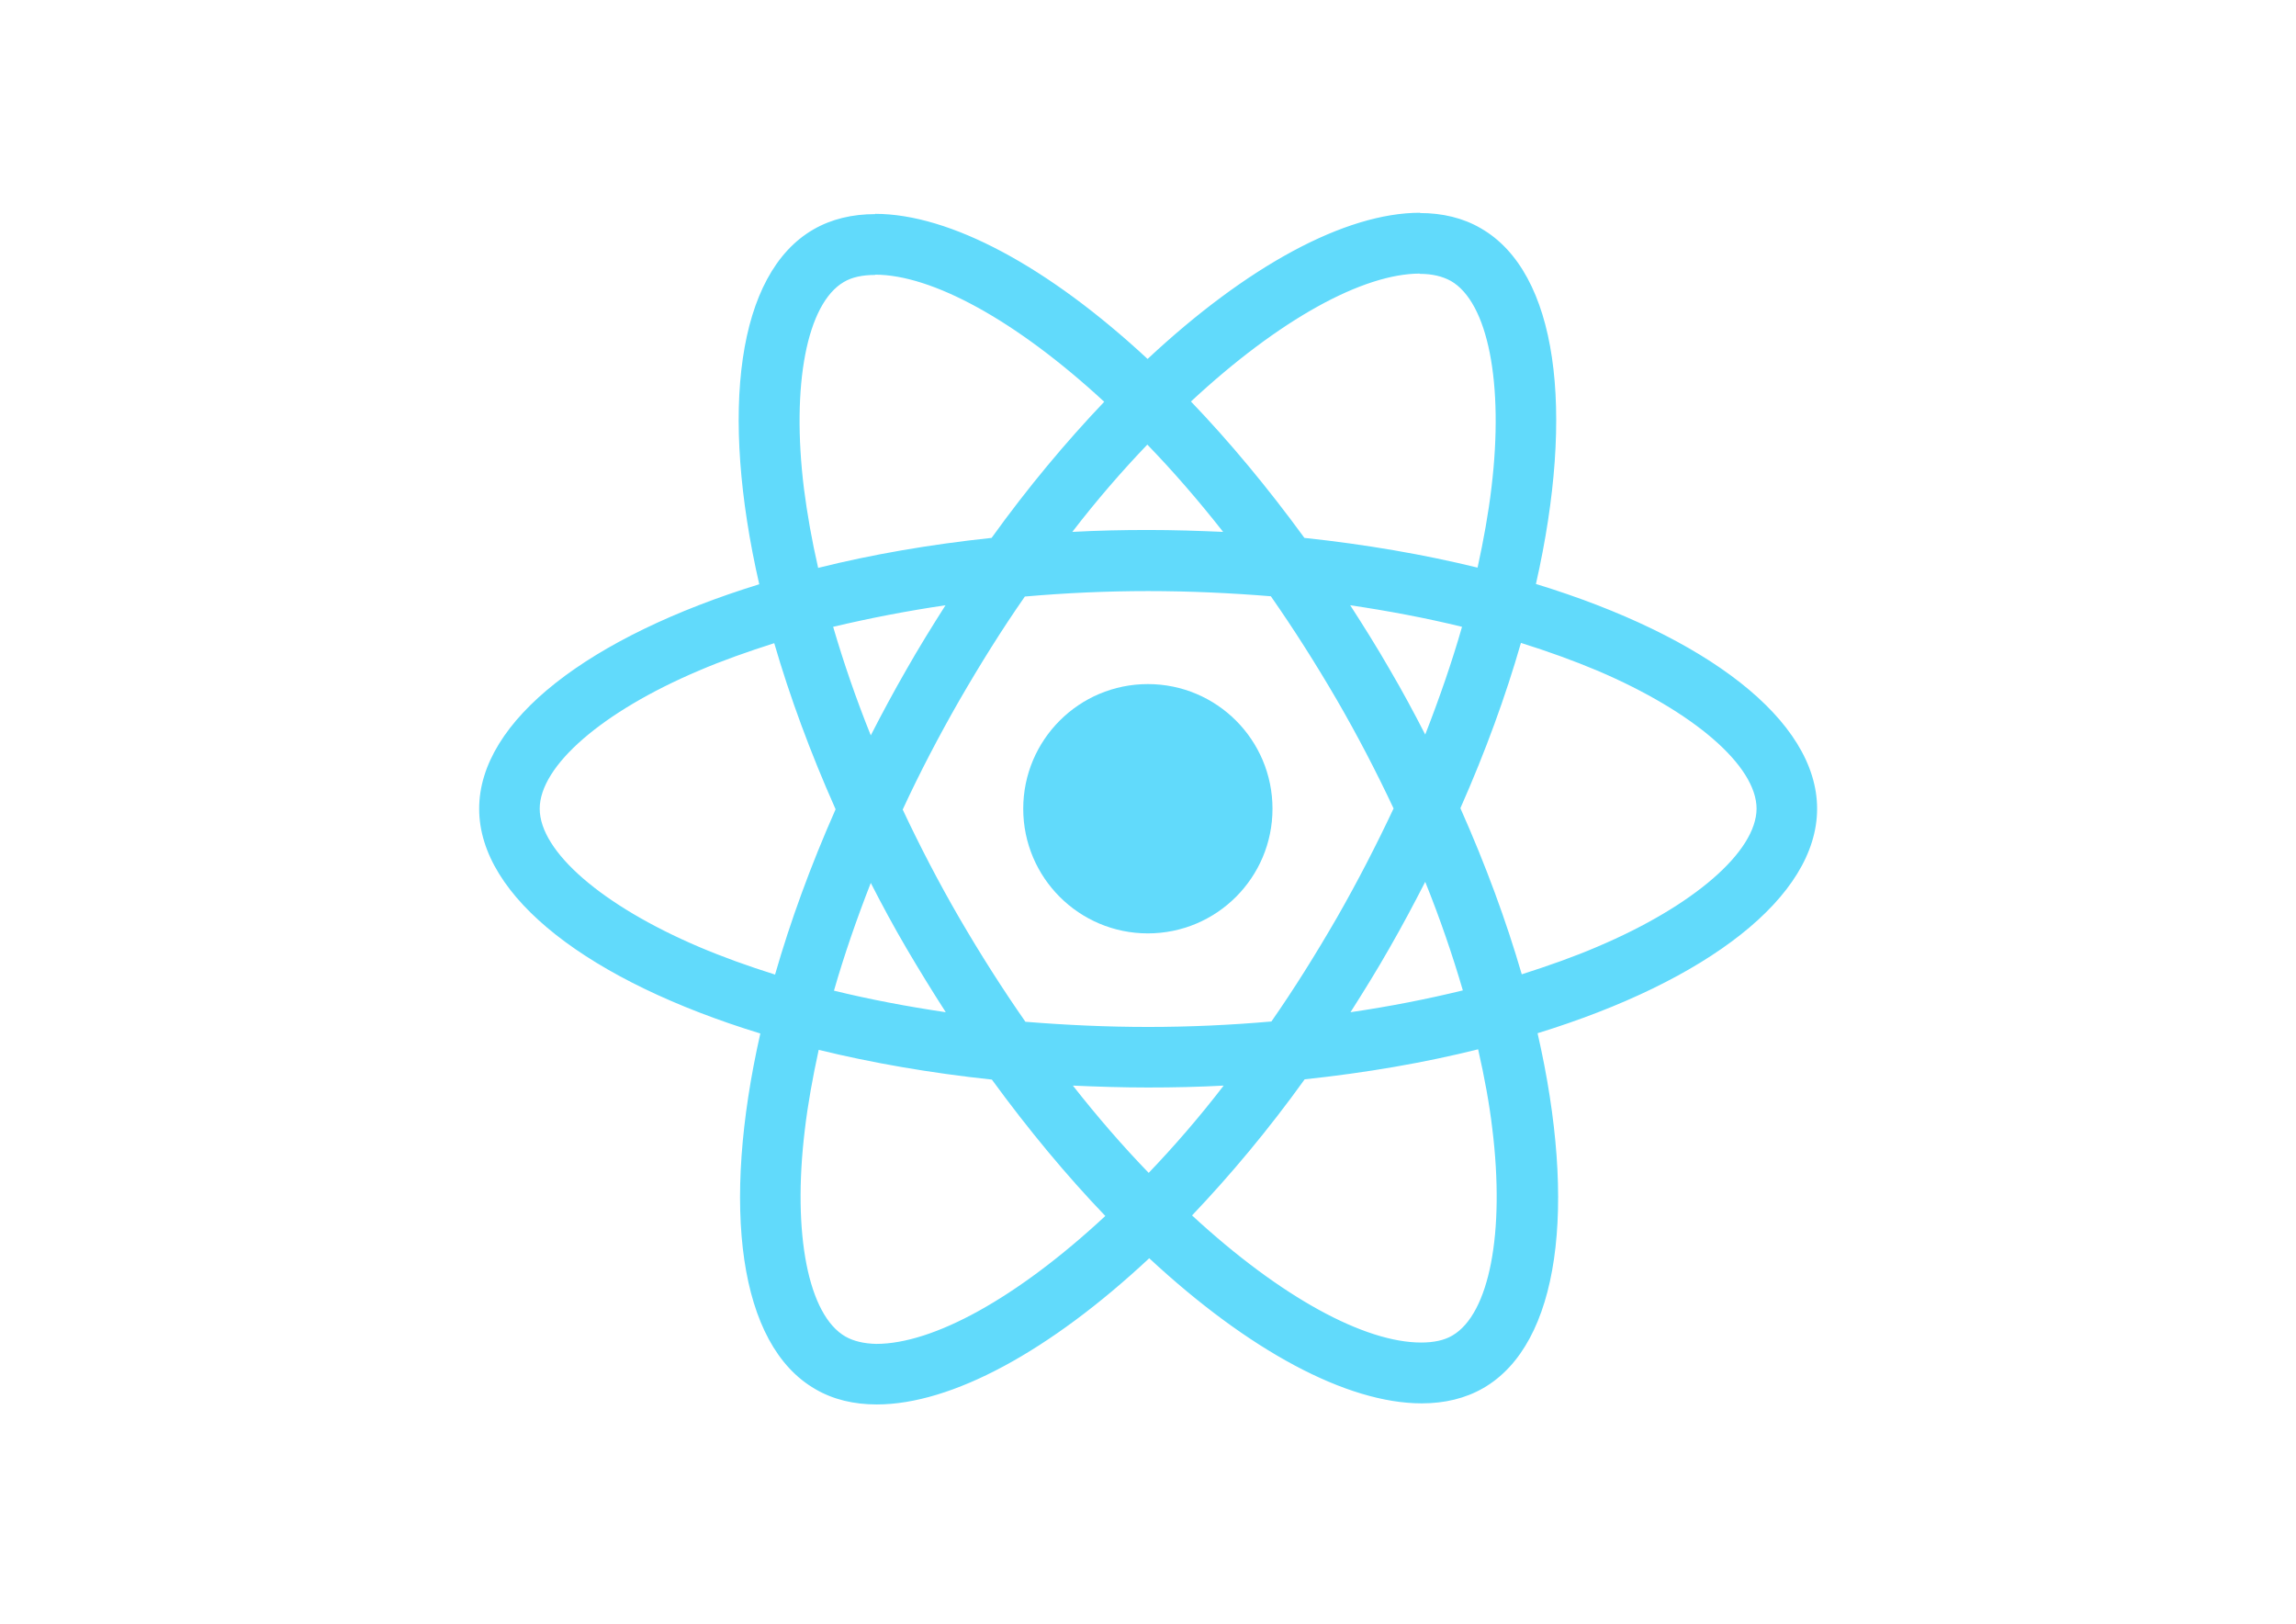
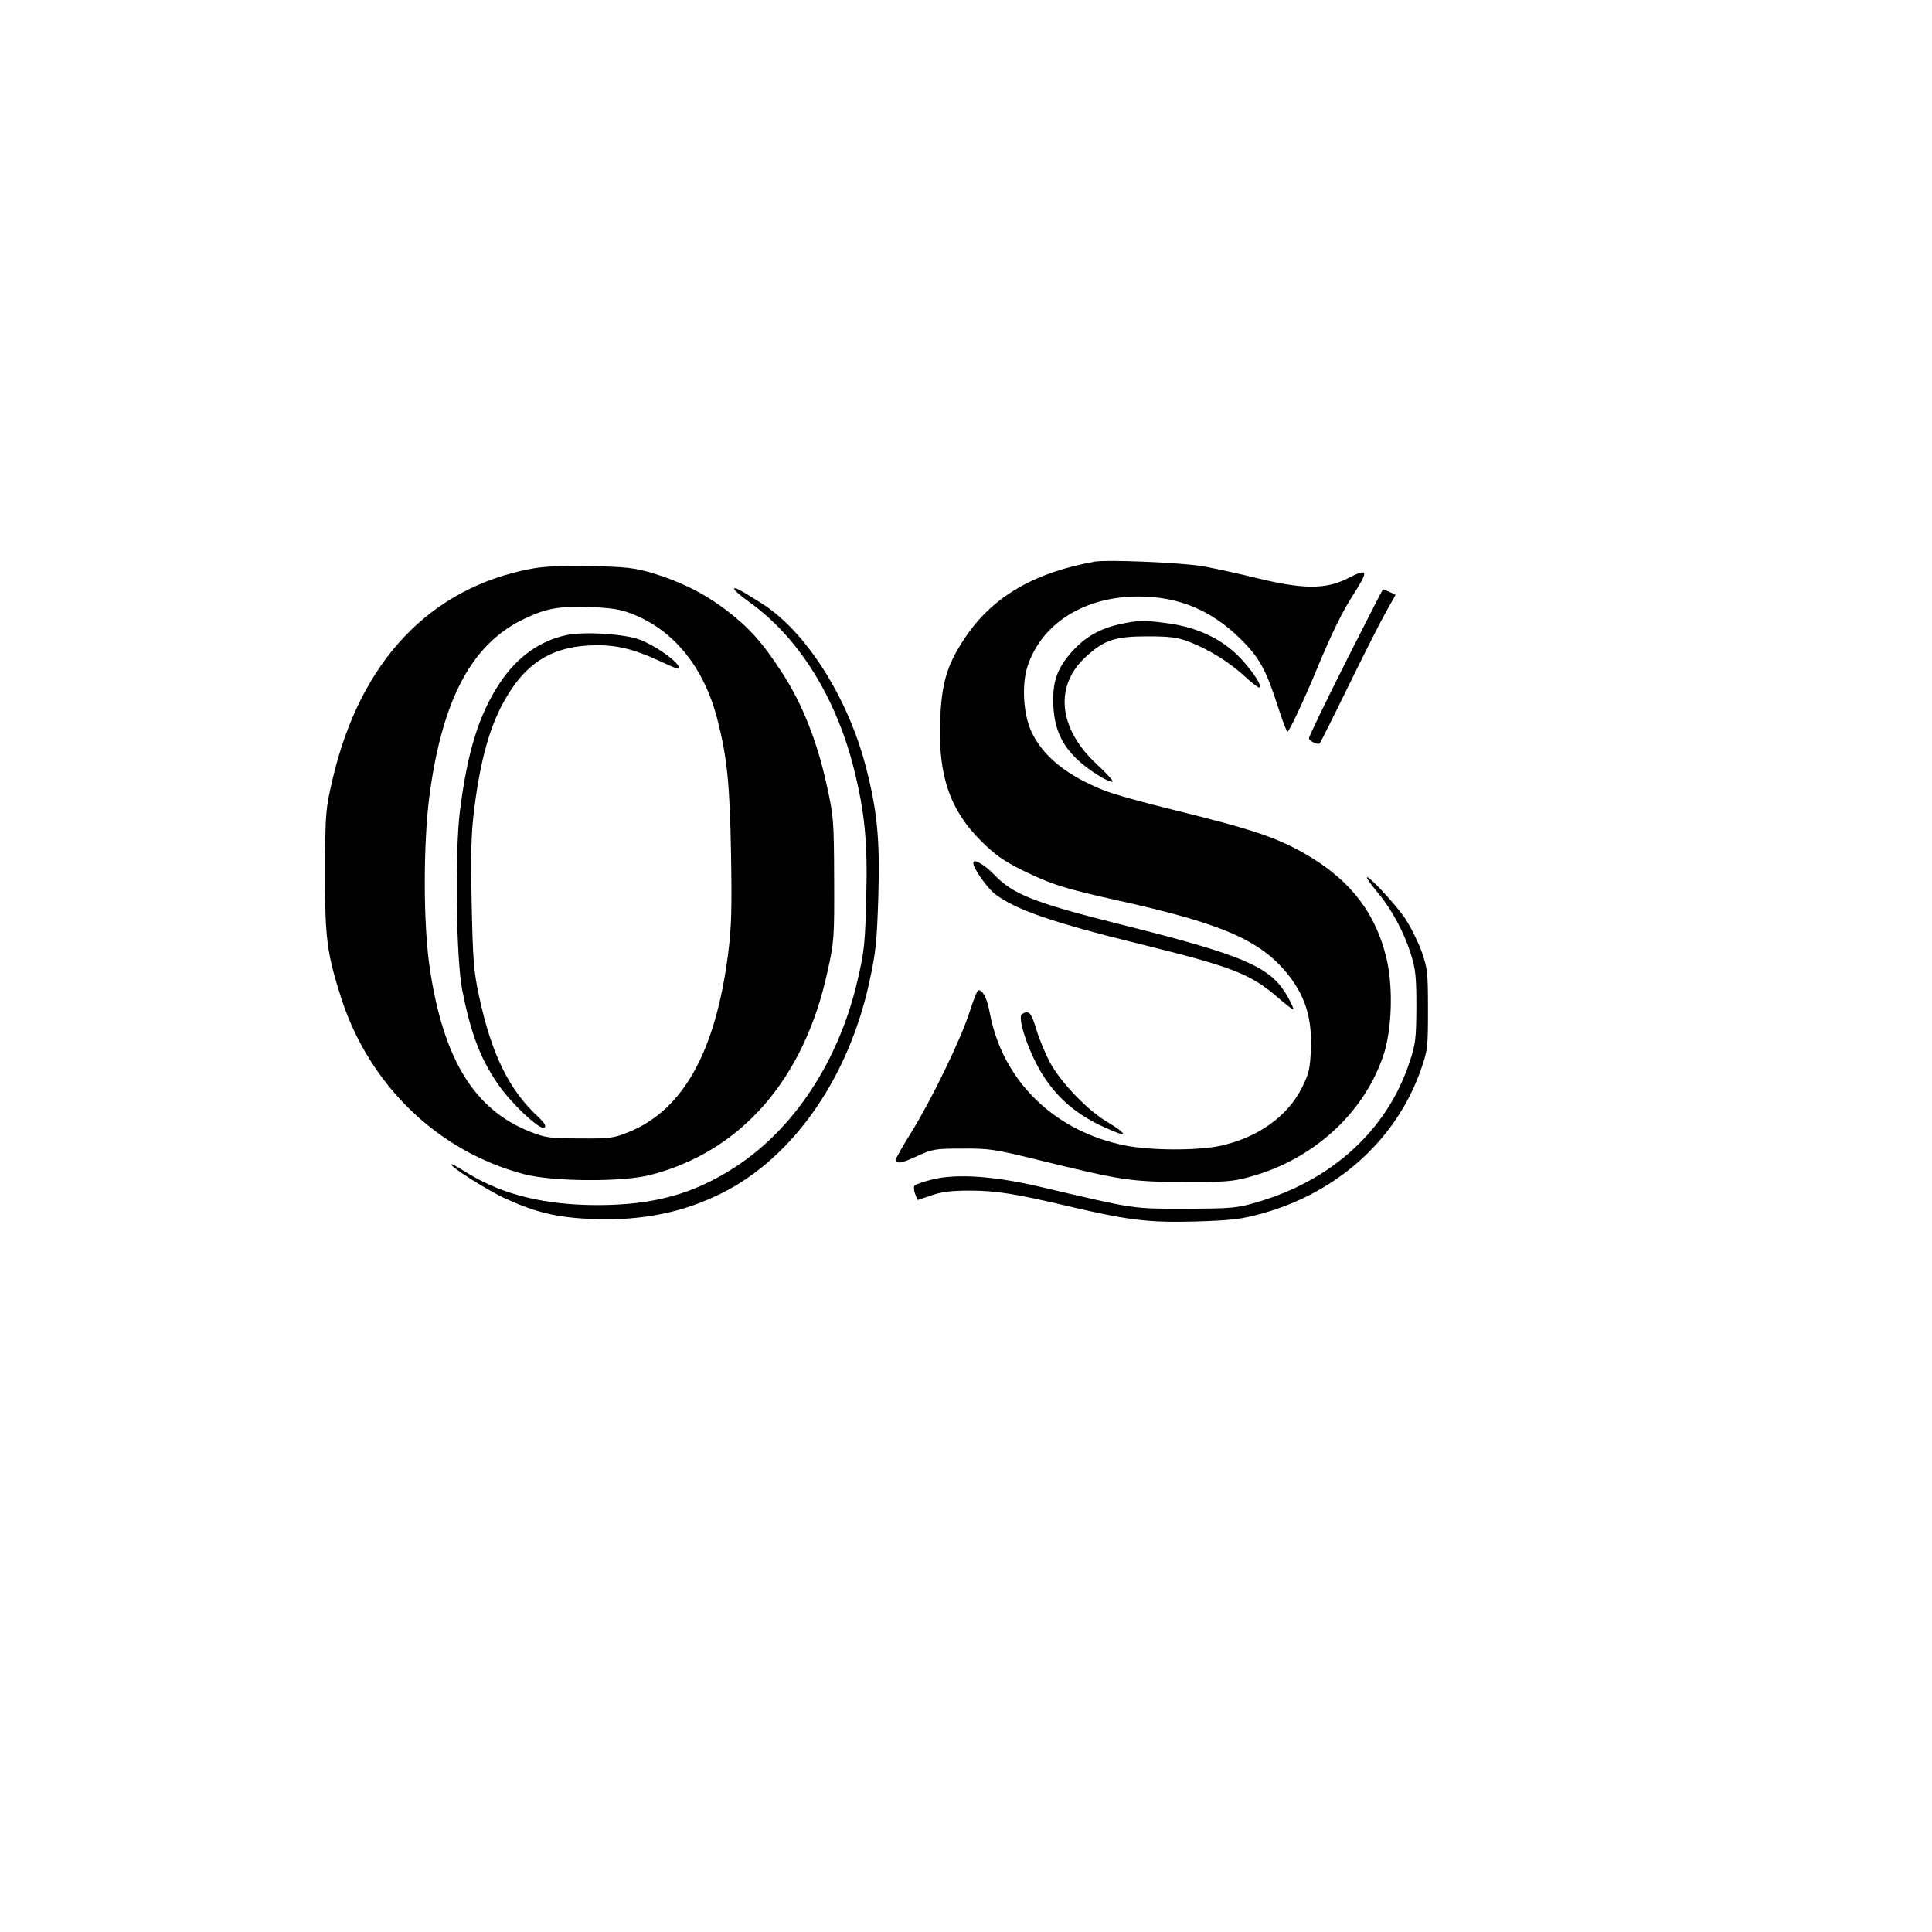
- <svg xmlns="http://www.w3.org/2000/svg" viewBox="0 0 841.9 595.3">
-   <g fill="#61DAFB">
-     <path d="M666.3 296.5c0-32.5-40.7-63.3-103.1-82.4 14.4-63.6 8-114.2-20.2-130.4-6.5-3.8-14.1-5.6-22.4-5.6v22.3c4.6 0 8.3.9 11.4 2.6 13.6 7.8 19.5 37.5 14.9 75.7-1.1 9.4-2.9 19.3-5.1 29.4-19.6-4.8-41-8.5-63.5-10.9-13.5-18.5-27.5-35.3-41.6-50 32.6-30.3 63.2-46.9 84-46.9V78c-27.5 0-63.5 19.6-99.9 53.6-36.4-33.8-72.4-53.2-99.9-53.2v22.3c20.7 0 51.4 16.5 84 46.6-14 14.7-28 31.4-41.3 49.9-22.6 2.4-44 6.1-63.6 11-2.3-10-4-19.7-5.2-29-4.7-38.2 1.1-67.9 14.6-75.8 3-1.8 6.9-2.6 11.5-2.6V78.5c-8.4 0-16 1.8-22.6 5.6-28.1 16.2-34.4 66.7-19.9 130.1-62.2 19.2-102.7 49.9-102.7 82.3 0 32.5 40.7 63.3 103.1 82.4-14.4 63.6-8 114.2 20.2 130.4 6.5 3.8 14.1 5.6 22.5 5.6 27.5 0 63.5-19.6 99.9-53.6 36.4 33.8 72.4 53.2 99.9 53.2 8.4 0 16-1.8 22.6-5.6 28.1-16.2 34.4-66.7 19.9-130.1 62-19.1 102.5-49.9 102.5-82.3zm-130.2-66.7c-3.7 12.9-8.3 26.2-13.5 39.5-4.1-8-8.4-16-13.1-24-4.6-8-9.5-15.8-14.4-23.4 14.2 2.1 27.9 4.7 41 7.9zm-45.8 106.5c-7.8 13.5-15.8 26.3-24.1 38.2-14.9 1.3-30 2-45.2 2-15.1 0-30.2-.7-45-1.9-8.3-11.9-16.4-24.6-24.2-38-7.6-13.1-14.5-26.4-20.8-39.8 6.2-13.4 13.2-26.8 20.7-39.9 7.8-13.5 15.8-26.3 24.1-38.2 14.9-1.3 30-2 45.2-2 15.1 0 30.2.7 45 1.9 8.3 11.9 16.4 24.6 24.2 38 7.6 13.1 14.5 26.4 20.8 39.8-6.3 13.4-13.2 26.8-20.7 39.9zm32.3-13c5.4 13.4 10 26.8 13.8 39.8-13.1 3.2-26.9 5.9-41.2 8 4.9-7.7 9.8-15.6 14.4-23.7 4.6-8 8.9-16.1 13-24.1zM421.2 430c-9.3-9.6-18.6-20.3-27.8-32 9 .4 18.2.7 27.5.7 9.4 0 18.7-.2 27.8-.7-9 11.7-18.3 22.4-27.5 32zm-74.4-58.9c-14.2-2.1-27.9-4.7-41-7.9 3.7-12.9 8.3-26.2 13.5-39.5 4.1 8 8.4 16 13.1 24 4.7 8 9.5 15.8 14.4 23.4zM420.7 163c9.3 9.6 18.6 20.3 27.8 32-9-.4-18.2-.7-27.5-.7-9.4 0-18.7.2-27.8.7 9-11.7 18.3-22.4 27.5-32zm-74 58.9c-4.9 7.7-9.8 15.6-14.4 23.7-4.6 8-8.9 16-13 24-5.4-13.4-10-26.8-13.8-39.8 13.1-3.1 26.9-5.8 41.2-7.9zm-90.5 125.2c-35.4-15.1-58.3-34.9-58.3-50.6 0-15.7 22.9-35.6 58.3-50.6 8.6-3.7 18-7 27.7-10.1 5.7 19.6 13.2 40 22.5 60.9-9.2 20.8-16.6 41.1-22.2 60.6-9.9-3.1-19.3-6.5-28-10.2zM310 490c-13.6-7.8-19.5-37.5-14.9-75.7 1.1-9.4 2.9-19.3 5.1-29.4 19.6 4.8 41 8.5 63.5 10.9 13.5 18.5 27.5 35.3 41.6 50-32.6 30.3-63.2 46.9-84 46.9-4.5-.1-8.3-1-11.3-2.7zm237.2-76.2c4.7 38.2-1.1 67.9-14.6 75.8-3 1.8-6.9 2.6-11.5 2.6-20.7 0-51.4-16.5-84-46.6 14-14.7 28-31.4 41.3-49.9 22.6-2.4 44-6.1 63.6-11 2.3 10.1 4.1 19.8 5.2 29.1zm38.5-66.7c-8.6 3.7-18 7-27.7 10.1-5.7-19.6-13.2-40-22.5-60.9 9.2-20.8 16.6-41.1 22.2-60.6 9.9 3.1 19.3 6.5 28.1 10.2 35.4 15.1 58.3 34.9 58.3 50.6-.1 15.7-23 35.6-58.4 50.6zM320.8 78.4z" />
-     <circle cx="420.9" cy="296.5" r="45.7" />
-     <path d="M520.5 78.1z" />
+ <svg xmlns="http://www.w3.org/2000/svg" version="1.0" width="800pt" height="800pt" viewBox="0 0 800 800" preserveAspectRatio="xMidYMid meet">
+   <g transform="translate(0,800) scale(0.1,-0.1)" fill="#000000" stroke="none">
+     <path d="M4530 5674 c-269 -50 -441 -158 -556 -349 -56 -92 -76 -167 -81 -310 -9 -226 41 -371 171 -499 55 -55 94 -82 166 -118 125 -61 179 -78 405 -128 441 -98 598 -169 712 -323 61 -84 86 -171 81 -290 -3 -80 -7 -101 -36 -159 -59 -120 -185 -210 -341 -243 -97 -20 -288 -19 -393 2 -294 59 -508 269 -560 551 -11 59 -28 92 -47 92 -4 0 -20 -39 -35 -87 -37 -116 -156 -361 -239 -496 -37 -59 -67 -112 -67 -117 0 -21 22 -18 86 12 65 30 76 32 189 32 110 1 135 -3 310 -46 346 -85 387 -92 605 -92 174 -1 204 1 279 22 257 71 465 259 547 495 38 107 44 289 15 409 -43 182 -145 317 -316 420 -128 77 -227 111 -560 193 -124 30 -256 67 -293 82 -154 61 -254 142 -301 243 -34 73 -41 195 -16 272 59 177 235 288 459 288 166 0 301 -56 422 -175 79 -78 106 -127 156 -282 18 -57 36 -103 39 -103 7 0 71 136 122 260 63 151 104 235 151 308 65 102 62 111 -26 66 -87 -44 -180 -44 -360 -1 -80 20 -186 43 -235 52 -85 15 -402 29 -453 19z" />
+     <path d="M2200 5645 c-420 -79 -708 -383 -822 -868 -30 -128 -31 -140 -32 -382 -1 -276 7 -340 66 -525 116 -363 401 -638 758 -732 117 -31 405 -33 520 -4 377 96 639 395 736 841 28 125 29 140 28 385 -1 247 -2 259 -32 395 -40 180 -101 333 -184 460 -80 124 -137 187 -230 258 -92 70 -189 118 -303 153 -79 23 -111 27 -260 30 -118 2 -193 -1 -245 -11z m415 -186 c174 -67 299 -220 355 -436 41 -158 52 -270 57 -557 4 -229 2 -304 -12 -415 -52 -406 -186 -646 -410 -738 -65 -26 -79 -28 -205 -27 -121 0 -142 3 -203 27 -232 91 -360 298 -417 675 -28 184 -28 521 -1 723 55 403 179 630 401 731 87 40 134 48 265 44 85 -3 124 -9 170 -27z" />
+     <path d="M2345 5370 c-110 -23 -204 -91 -274 -196 -88 -131 -136 -288 -167 -536 -21 -176 -15 -609 10 -738 35 -176 73 -278 143 -382 54 -82 182 -203 198 -187 7 7 -1 20 -25 43 -122 112 -195 261 -246 500 -23 106 -26 153 -31 386 -4 213 -2 290 11 393 30 234 76 379 155 495 78 116 176 171 316 179 107 6 180 -10 303 -67 68 -32 80 -35 72 -19 -16 29 -98 86 -160 110 -61 24 -233 35 -305 19z" />
+     <path d="M3040 5561 c0 -5 29 -30 64 -55 201 -144 356 -390 431 -686 46 -184 58 -305 52 -537 -5 -193 -8 -224 -38 -350 -77 -327 -261 -607 -504 -765 -172 -112 -338 -158 -571 -158 -214 0 -388 42 -529 127 -74 45 -75 45 -75 40 0 -12 154 -109 223 -140 126 -58 215 -79 364 -85 203 -7 372 27 535 109 293 148 522 476 608 874 27 122 31 167 37 355 7 238 -5 356 -53 540 -76 288 -251 561 -434 674 -92 58 -110 67 -110 57z" />
+     <path d="M5572 5258 c-84 -167 -152 -308 -152 -315 0 -11 38 -29 45 -21 2 2 56 109 119 238 63 129 133 267 155 306 l40 71 -25 12 c-14 6 -26 11 -27 11 -2 0 -71 -136 -155 -302z" />
+     <path d="M4640 5416 c-84 -18 -144 -52 -199 -112 -65 -71 -85 -130 -79 -233 6 -91 35 -156 100 -217 46 -44 136 -99 145 -90 3 3 -26 35 -65 71 -161 149 -178 327 -43 448 74 67 119 82 251 82 96 0 125 -4 175 -23 83 -32 170 -87 233 -146 29 -27 55 -46 58 -43 13 12 -60 110 -116 156 -69 58 -160 96 -264 110 -94 13 -125 13 -196 -3z" />
+     <path d="M4030 4427 c0 -23 57 -103 91 -130 88 -65 234 -116 599 -206 385 -95 457 -123 572 -222 31 -27 59 -49 63 -49 3 0 -6 23 -22 51 -70 126 -175 172 -708 305 -341 86 -430 121 -505 199 -43 45 -90 72 -90 52z" />
+     <path d="M5660 4366 c0 -5 20 -32 43 -60 58 -68 110 -164 139 -256 20 -64 23 -96 23 -220 -1 -132 -3 -153 -29 -230 -92 -279 -321 -488 -631 -578 -84 -25 -104 -26 -295 -27 -224 0 -204 -3 -600 90 -194 46 -351 56 -450 31 -36 -9 -68 -20 -73 -25 -4 -4 -3 -20 2 -34 l10 -26 57 19 c42 15 84 20 159 20 110 0 190 -13 410 -65 248 -58 329 -68 525 -63 150 5 189 9 275 33 312 86 555 305 657 591 30 86 31 94 31 254 0 153 -2 170 -26 239 -15 41 -45 102 -67 135 -38 59 -160 189 -160 172z" />
+     <path d="M4232 3801 c-22 -13 29 -162 85 -251 71 -112 163 -184 311 -241 44 -17 21 7 -41 44 -81 47 -193 163 -239 247 -19 36 -45 98 -57 138 -21 70 -31 81 -59 63z" />
  </g>
</svg>
